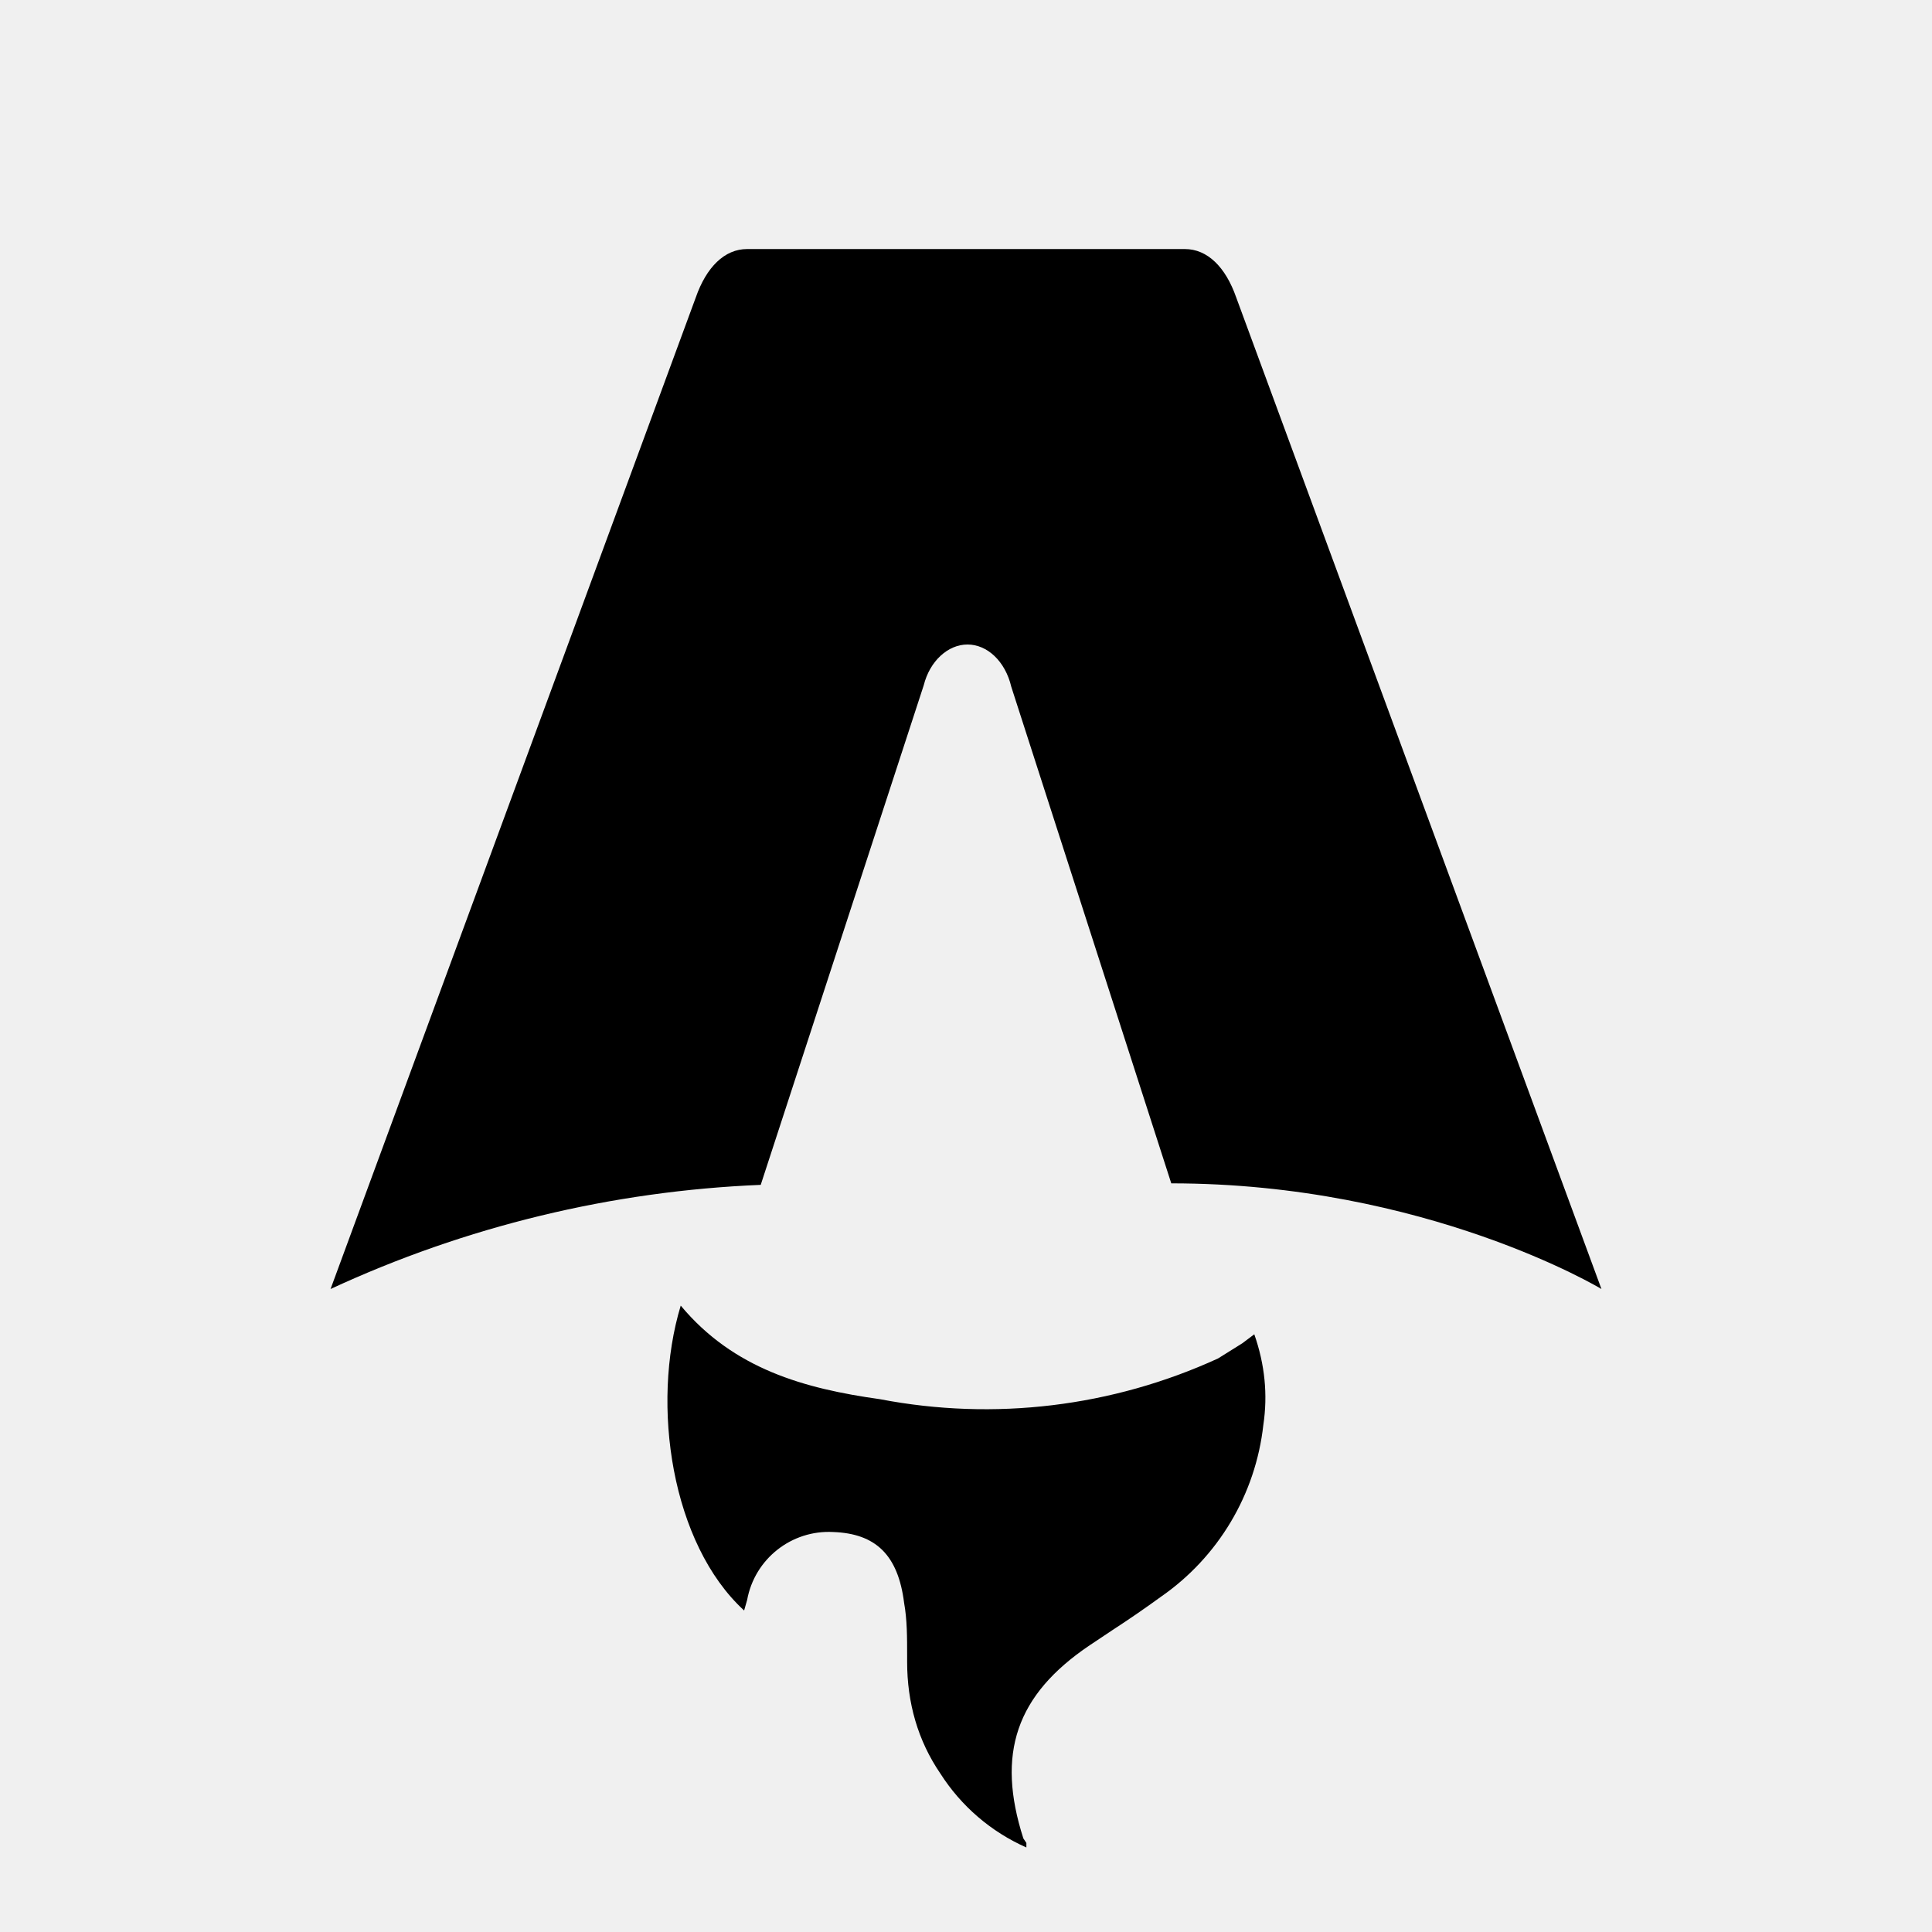
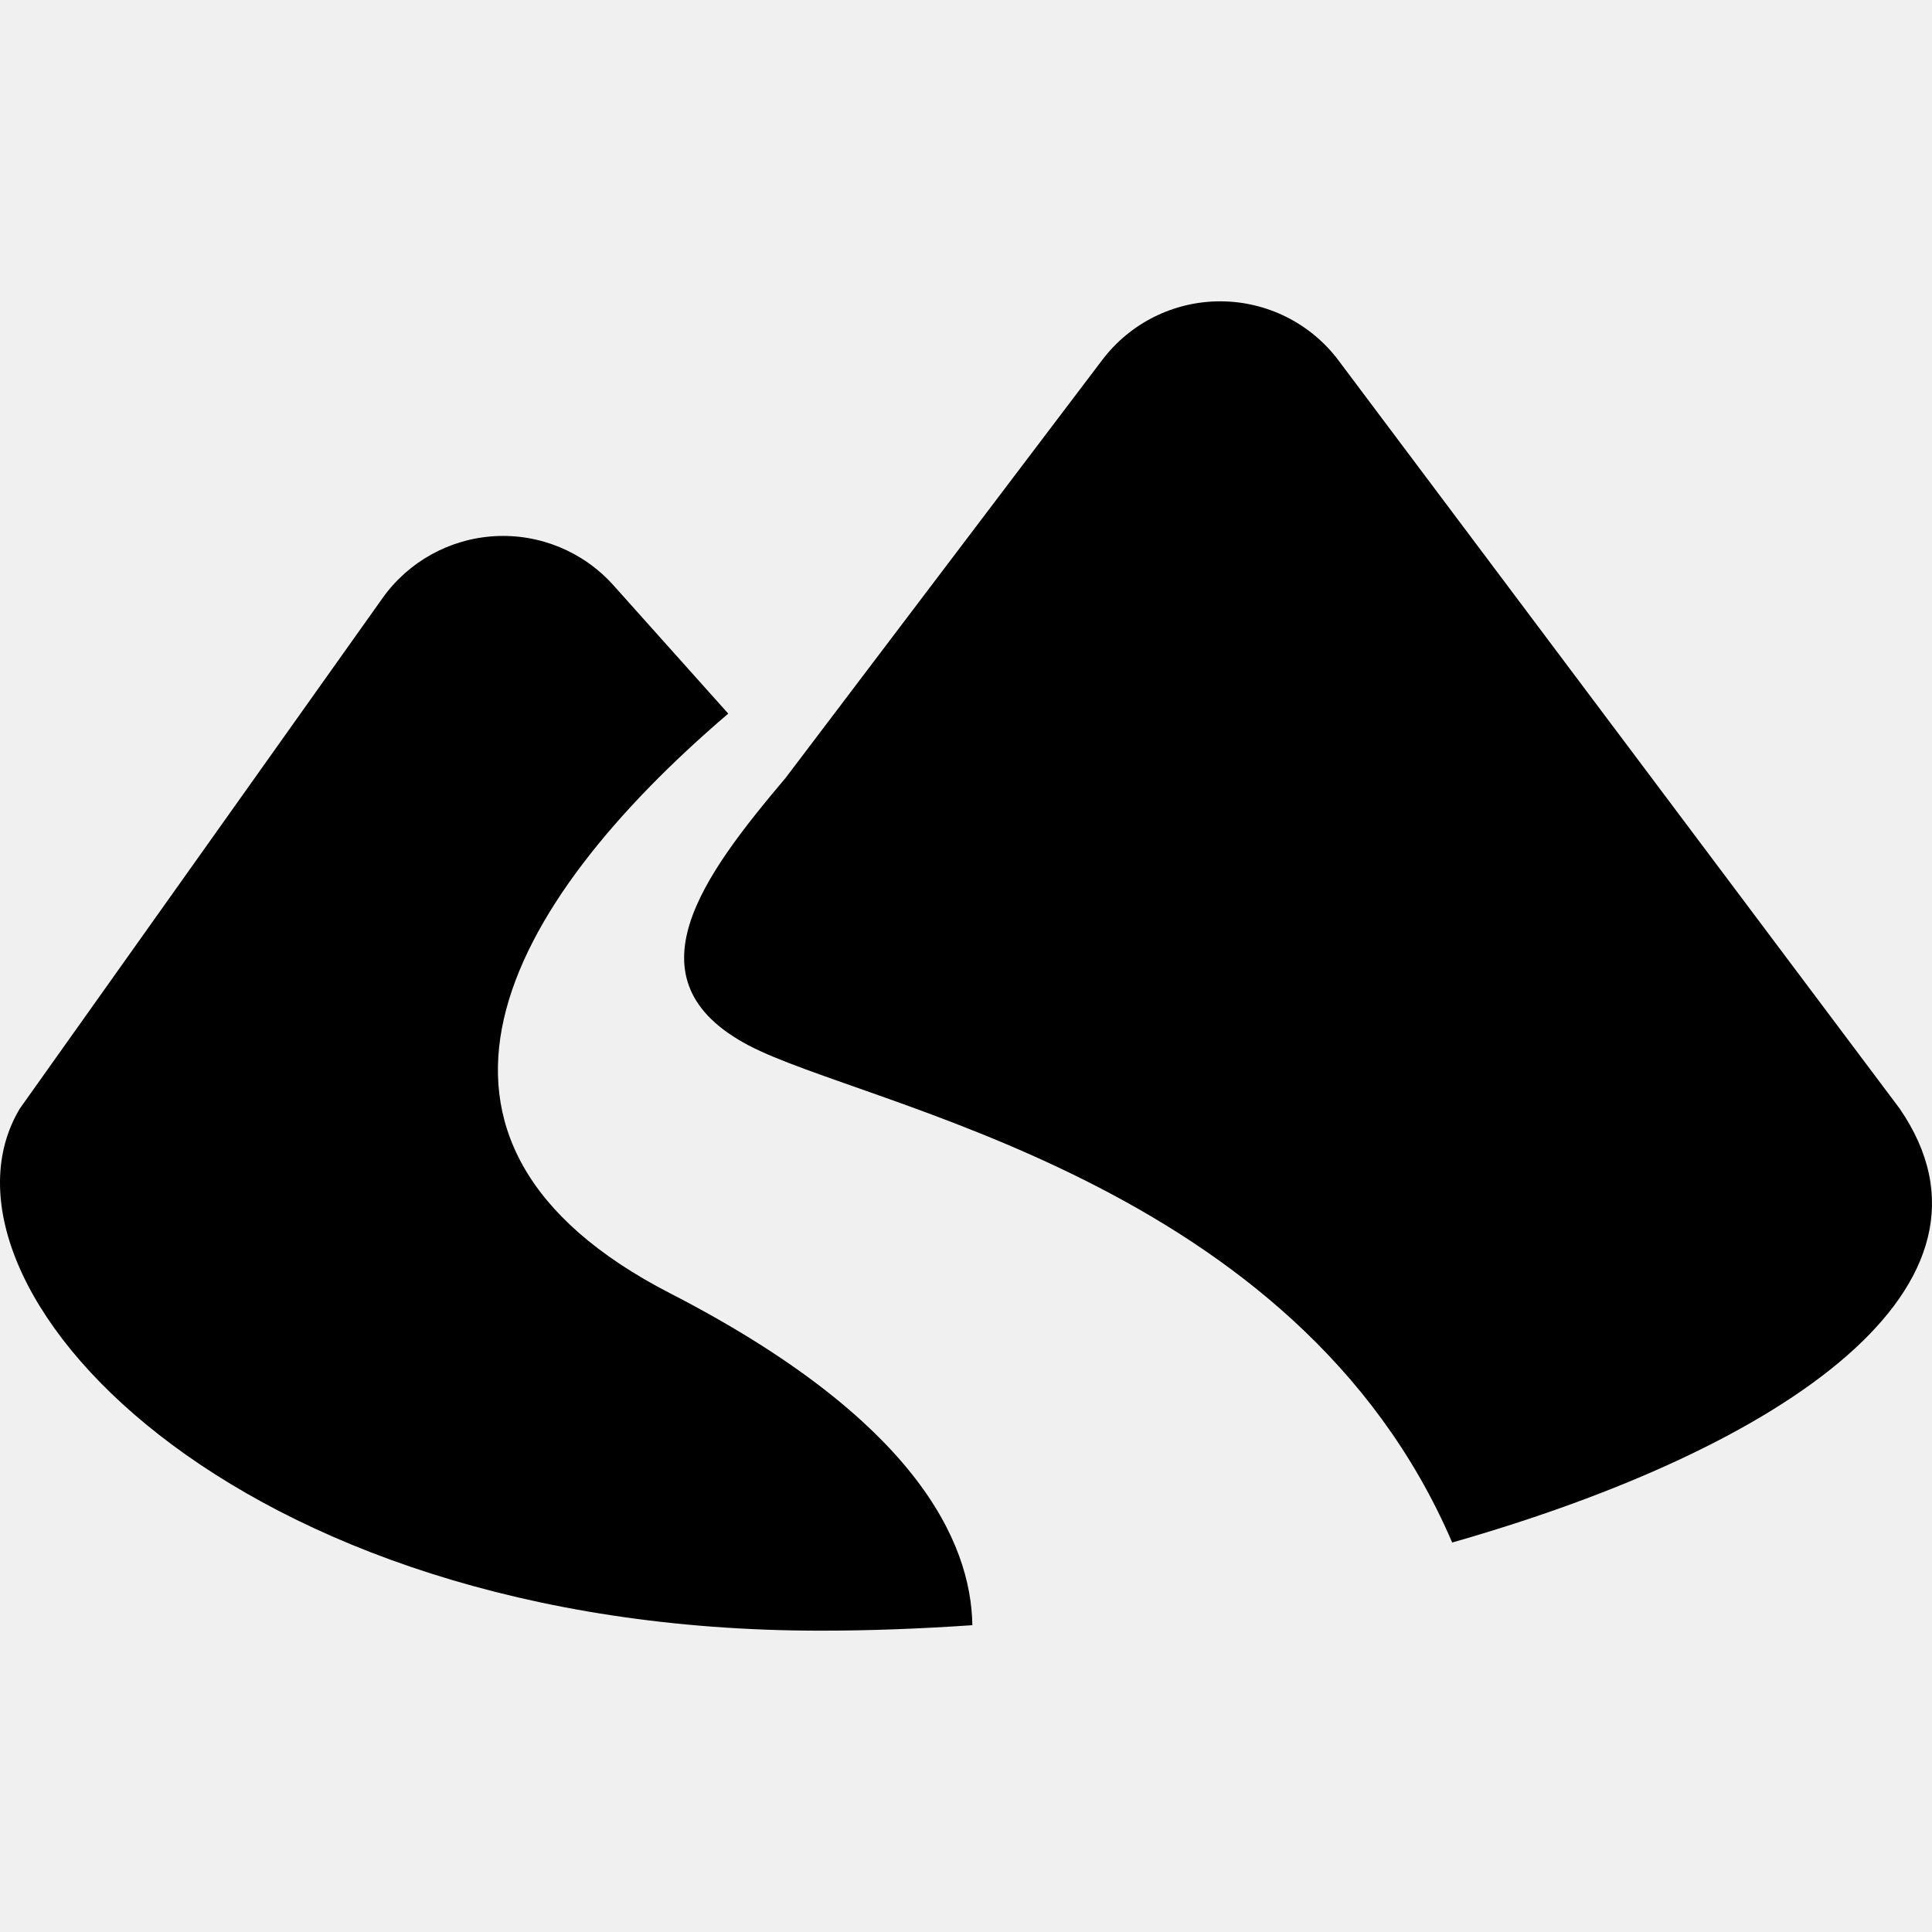
- <svg xmlns="http://www.w3.org/2000/svg" fill="none" viewBox="0 0 128 128">
-   <path d="M50.4 78.5a75.1 75.1 0 0 0-28.5 6.9l24.2-65.7c.7-2 1.9-3.2 3.4-3.2h29c1.5 0 2.7 1.2 3.4 3.2l24.2 65.7s-11.6-7-28.5-7L67 45.5c-.4-1.7-1.6-2.8-2.9-2.8-1.3 0-2.5 1.1-2.9 2.7L50.4 78.5Zm-1.1 28.2Zm-4.2-20.2c-2 6.6-.6 15.8 4.2 20.2a17.5 17.5 0 0 1 .2-.7 5.5 5.5 0 0 1 5.7-4.5c2.8.1 4.3 1.5 4.7 4.7.2 1.1.2 2.3.2 3.5v.4c0 2.7.7 5.2 2.2 7.4a13 13 0 0 0 5.7 4.9v-.3l-.2-.3c-1.8-5.6-.5-9.5 4.4-12.8l1.5-1a73 73 0 0 0 3.2-2.2 16 16 0 0 0 6.8-11.4c.3-2 .1-4-.6-6l-.8.6-1.6 1a37 37 0 0 1-22.4 2.7c-5-.7-9.7-2-13.2-6.2Z" />
+ <svg xmlns="http://www.w3.org/2000/svg" version="1.1" id="_x32_" x="0px" y="0px" viewBox="0 0 512 512" style="width: 128px; height: 128px; opacity: 1;" xml:space="preserve">
+   <path d="M177.657,342.774c-78.363-40.327-44.387-102.629,15.334-153.657l-30.429-34.018   c-7.957-8.889-19.522-13.676-31.436-13.009c-11.907,0.666-22.873,6.718-29.771,16.445L5.264,293.771   c-27.676,46.122,55.353,138.374,212.172,138.374c13.231,0,26.71-0.522,40.249-1.453   C257.343,408.409,242.454,376.125,177.657,342.774z" />
+   <path d="M503.415,293.771L354.75,95.557c-7.385-9.864-18.976-15.668-31.284-15.702   c-12.317-0.034-23.924,5.718-31.36,15.539l-83.892,110.732c-21.908,25.95-42.661,53.626-9.796,70.926   c30.796,16.205,145.118,35.454,186.427,131.732C473.421,383.502,535.544,340.508,503.415,293.771z" />
  <style>
-         path { fill: #000; }
-         @media (prefers-color-scheme: dark) {
-             path { fill: #FFF; }
-         }
-     </style>
+ 		path {
+ 			fill: #000;
+ 		}
+ 
+ 		@media (prefers-color-scheme: dark) {
+ 			path {
+ 				fill: #FFF;
+ 			}
+ 		}
+ 	</style>
</svg>
